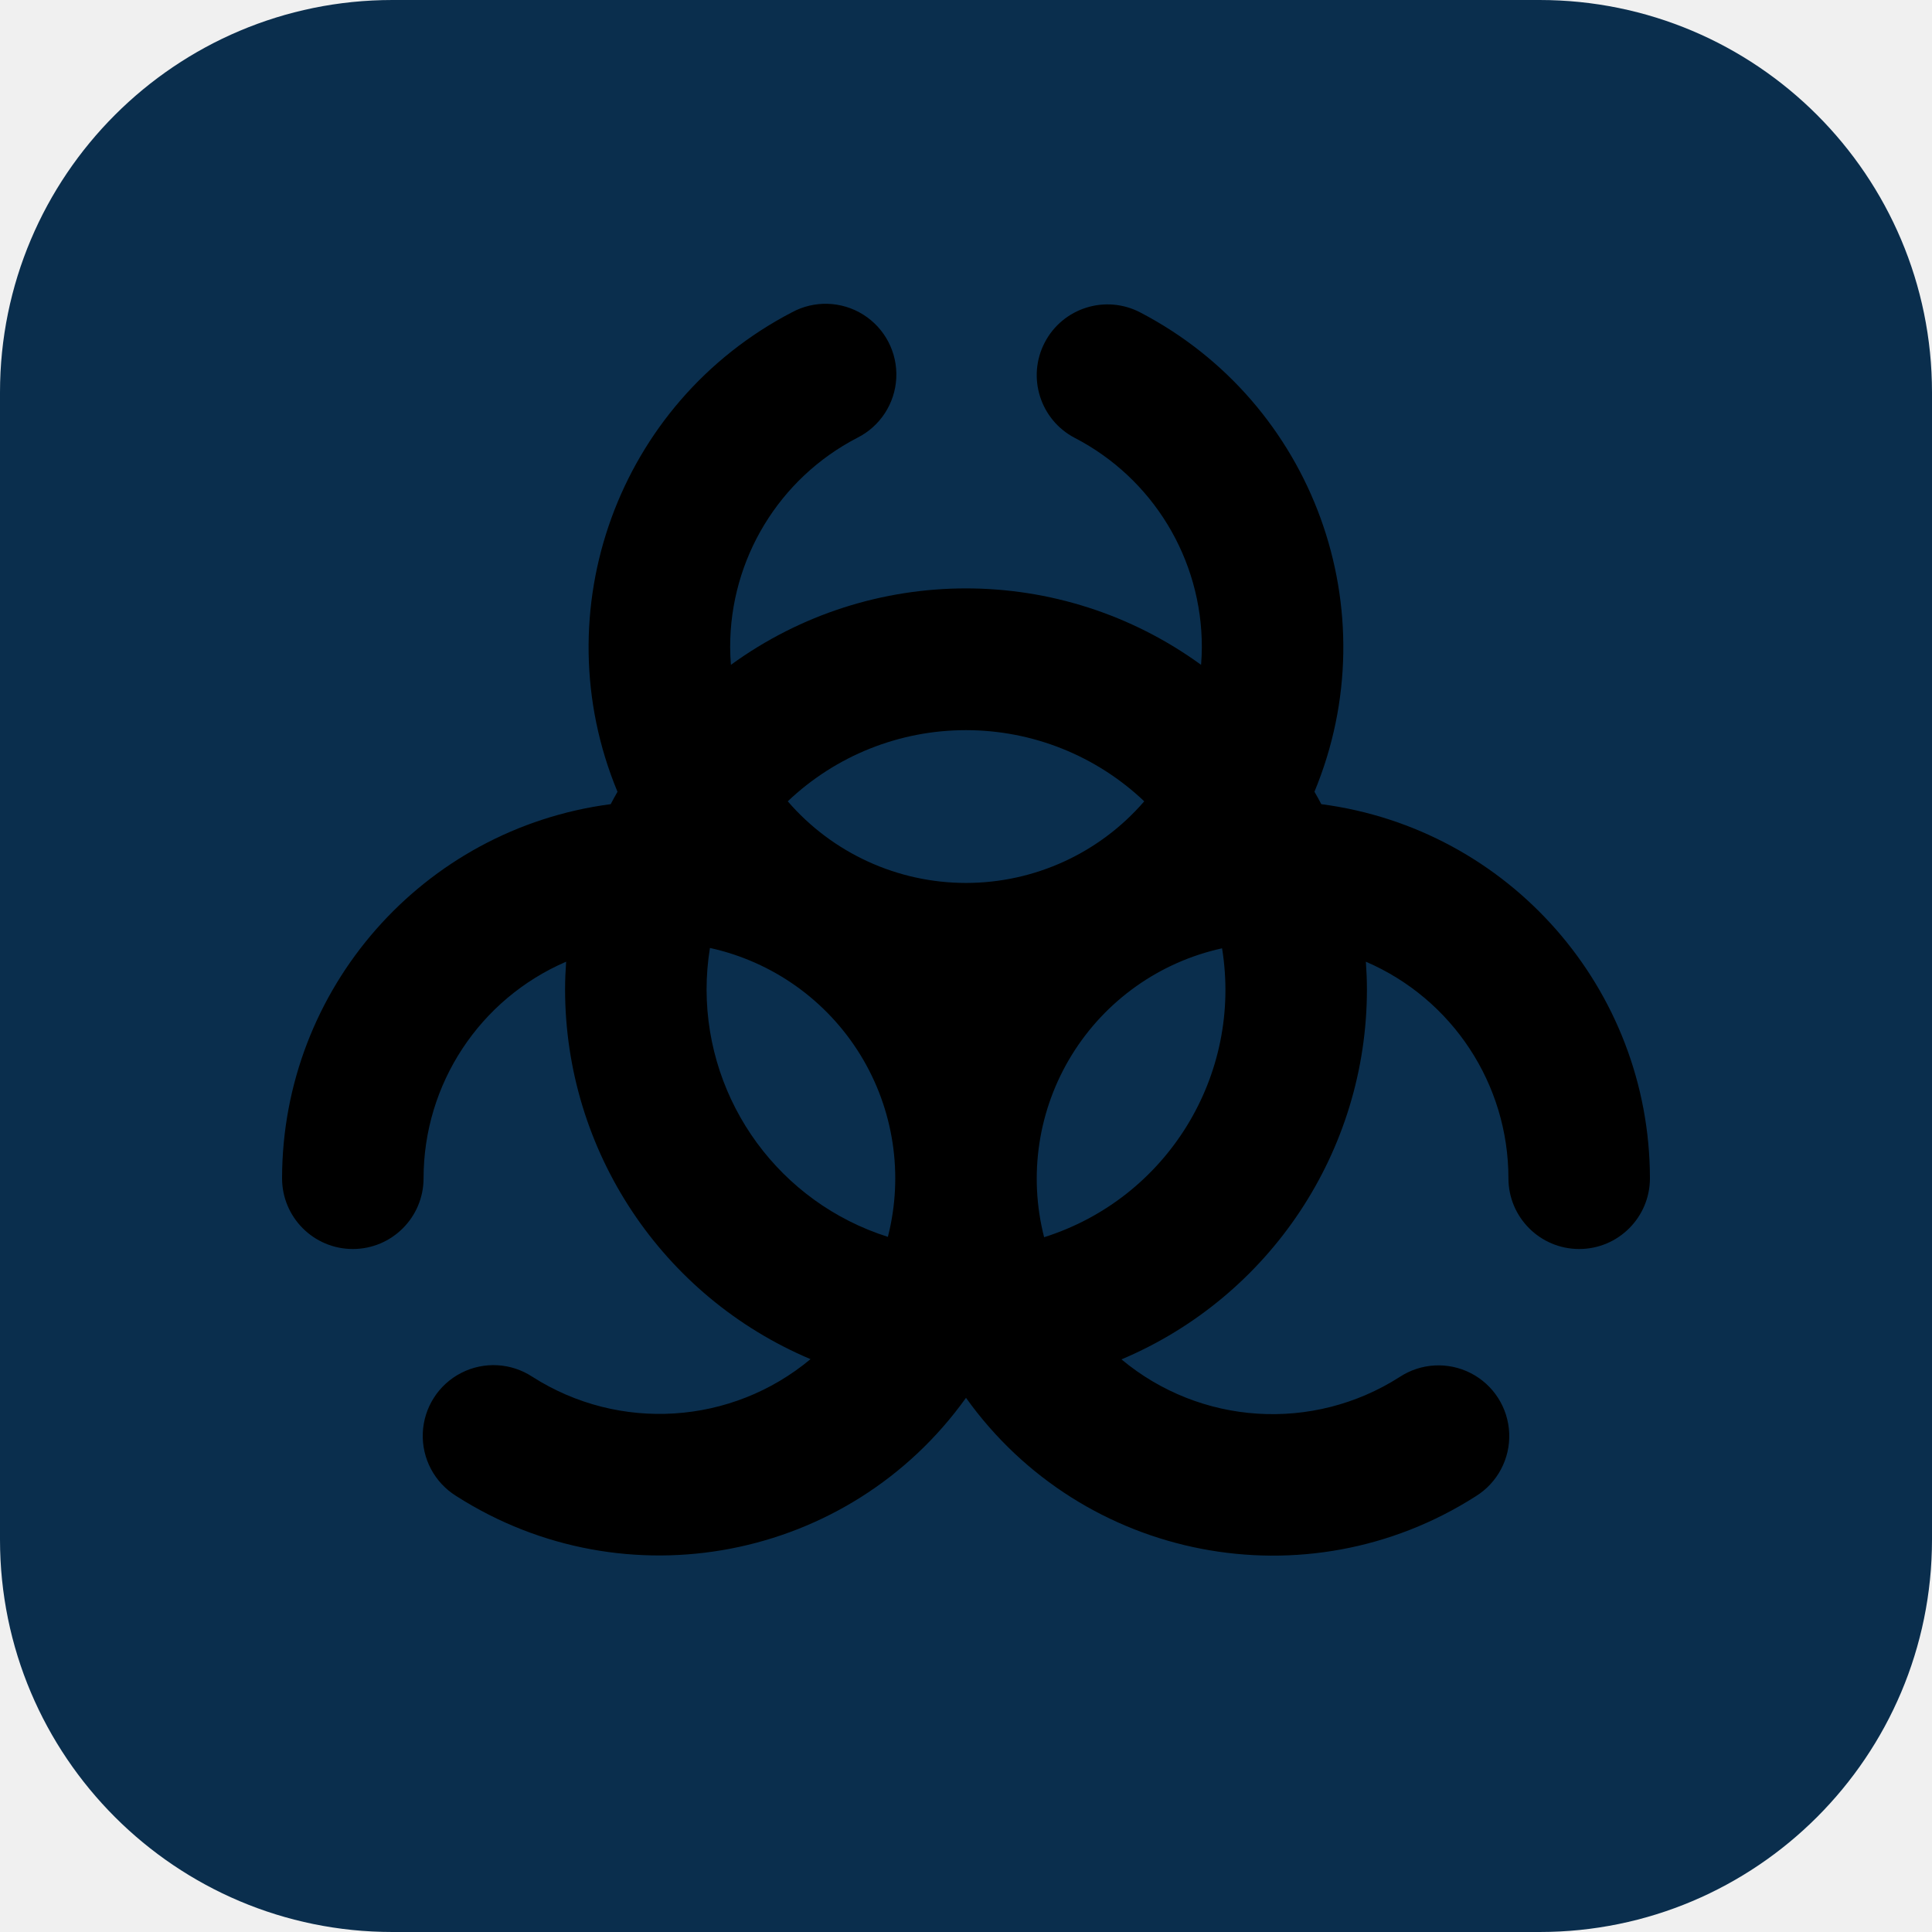
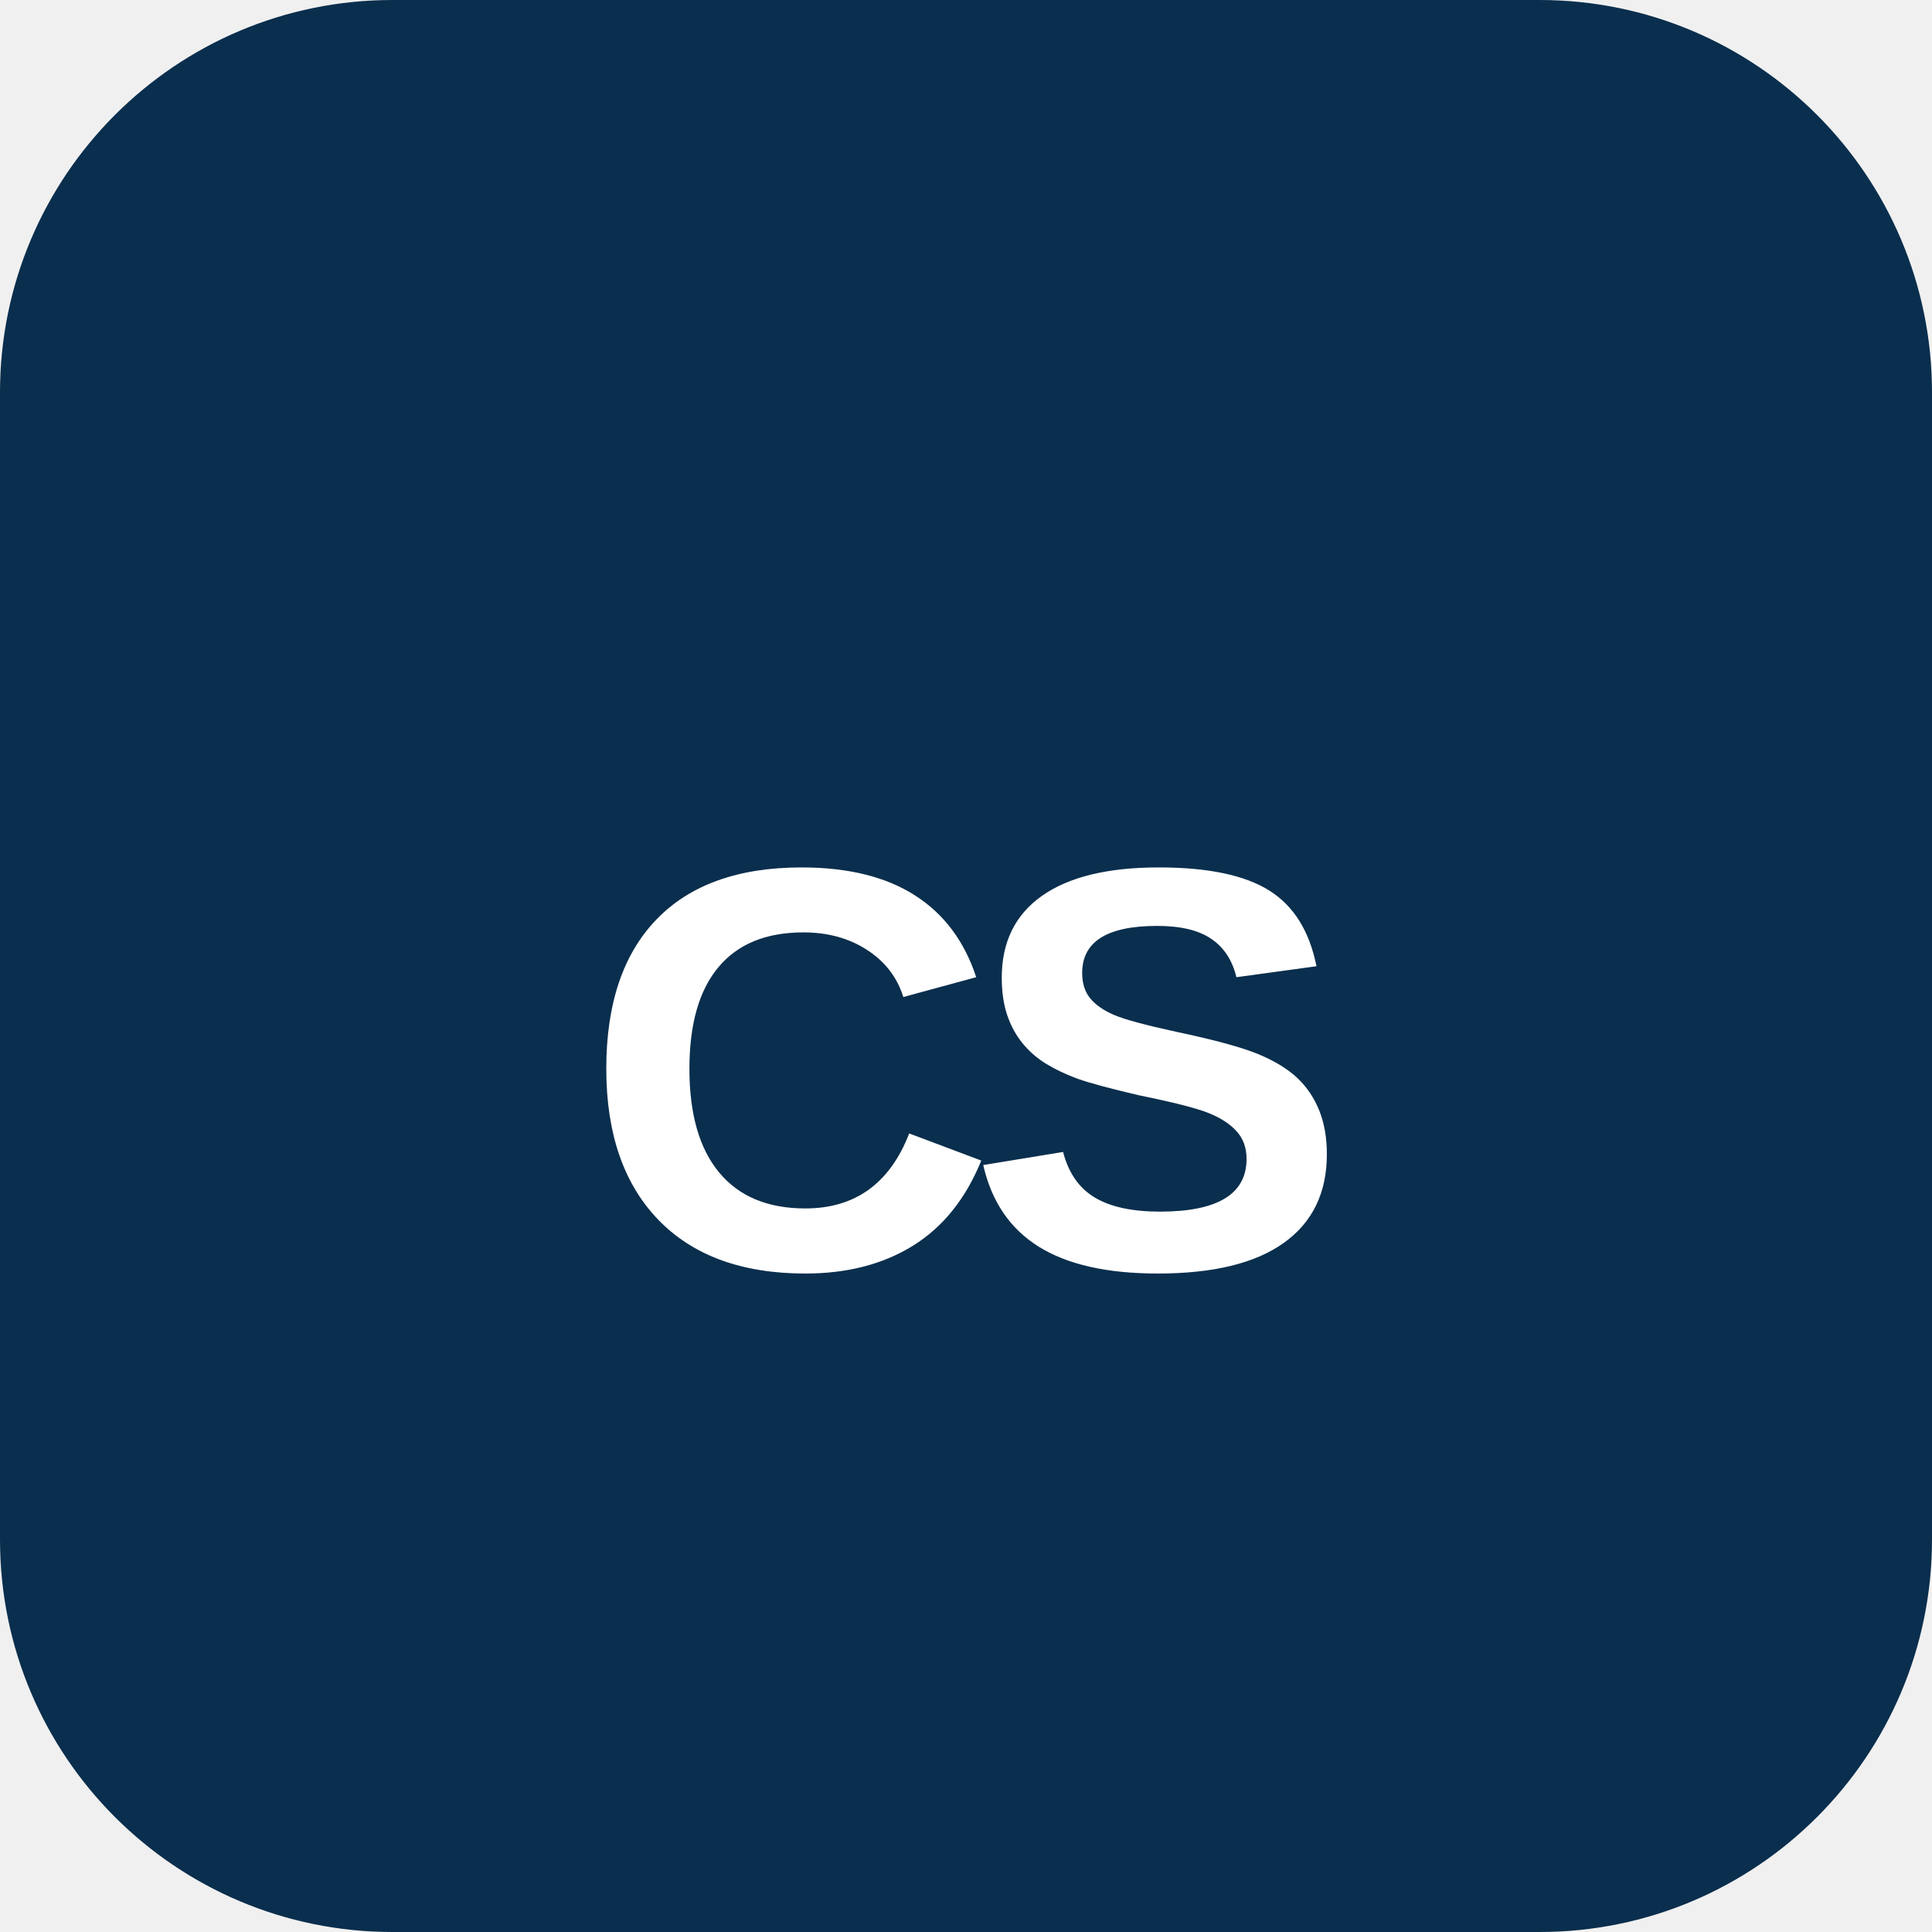
<svg xmlns="http://www.w3.org/2000/svg" viewBox="0 0 256 256" width="256" height="256">
  <rect width="256" height="256" rx="52" fill="#0a2e4d" />
-   <g transform="translate(28,28) scale(0.78125)">
-     <path d="M188.26,100.55c-.37-.71-.76-1.42-1.16-2.11a64,64,0,0,0-29.55-81.29,12,12,0,1,0-11.1,21.28A39.91,39.91,0,0,1,168,73.92c0,1-.05,2-.13,3a67.79,67.79,0,0,0-79.74,0c-.08-1-.13-2-.13-3a39.92,39.92,0,0,1,21.55-35.5A12,12,0,1,0,98.46,17.14,64,64,0,0,0,68.89,98.45c-.4.7-.78,1.39-1.15,2.1A64.08,64.08,0,0,0,12,164a12,12,0,0,0,24,0,40,40,0,0,1,24.18-36.73c-.11,1.56-.18,3.14-.18,4.73a68.12,68.12,0,0,0,41.63,62.68,40,40,0,0,1-47.16,3,12,12,0,1,0-12.94,20.21A63.95,63.95,0,0,0,128,201.24a63.95,63.95,0,0,0,86.47,16.69,12,12,0,1,0-12.94-20.21,40,40,0,0,1-47.16-3A68.12,68.12,0,0,0,196,132c0-1.59-.07-3.17-.18-4.73A40,40,0,0,1,220,164a12,12,0,0,0,24,0A64.08,64.08,0,0,0,188.26,100.55ZM128,88a43.85,43.85,0,0,1,30.23,12.07,39.93,39.93,0,0,1-60.46,0A43.81,43.81,0,0,1,128,88ZM84,132a44.35,44.35,0,0,1,.57-7.06,40,40,0,0,1,30.18,49A44.08,44.08,0,0,1,84,132Zm57.25,42a40,40,0,0,1,30.18-49,44,44,0,0,1-30.18,49Z" />
-   </g>
+   <text x="128" y="168" font-family="-apple-system, 'Helvetica Neue', Arial, sans-serif" font-size="76" font-weight="900" fill="white" text-anchor="middle" letter-spacing="-4">CS</text>
</svg>
